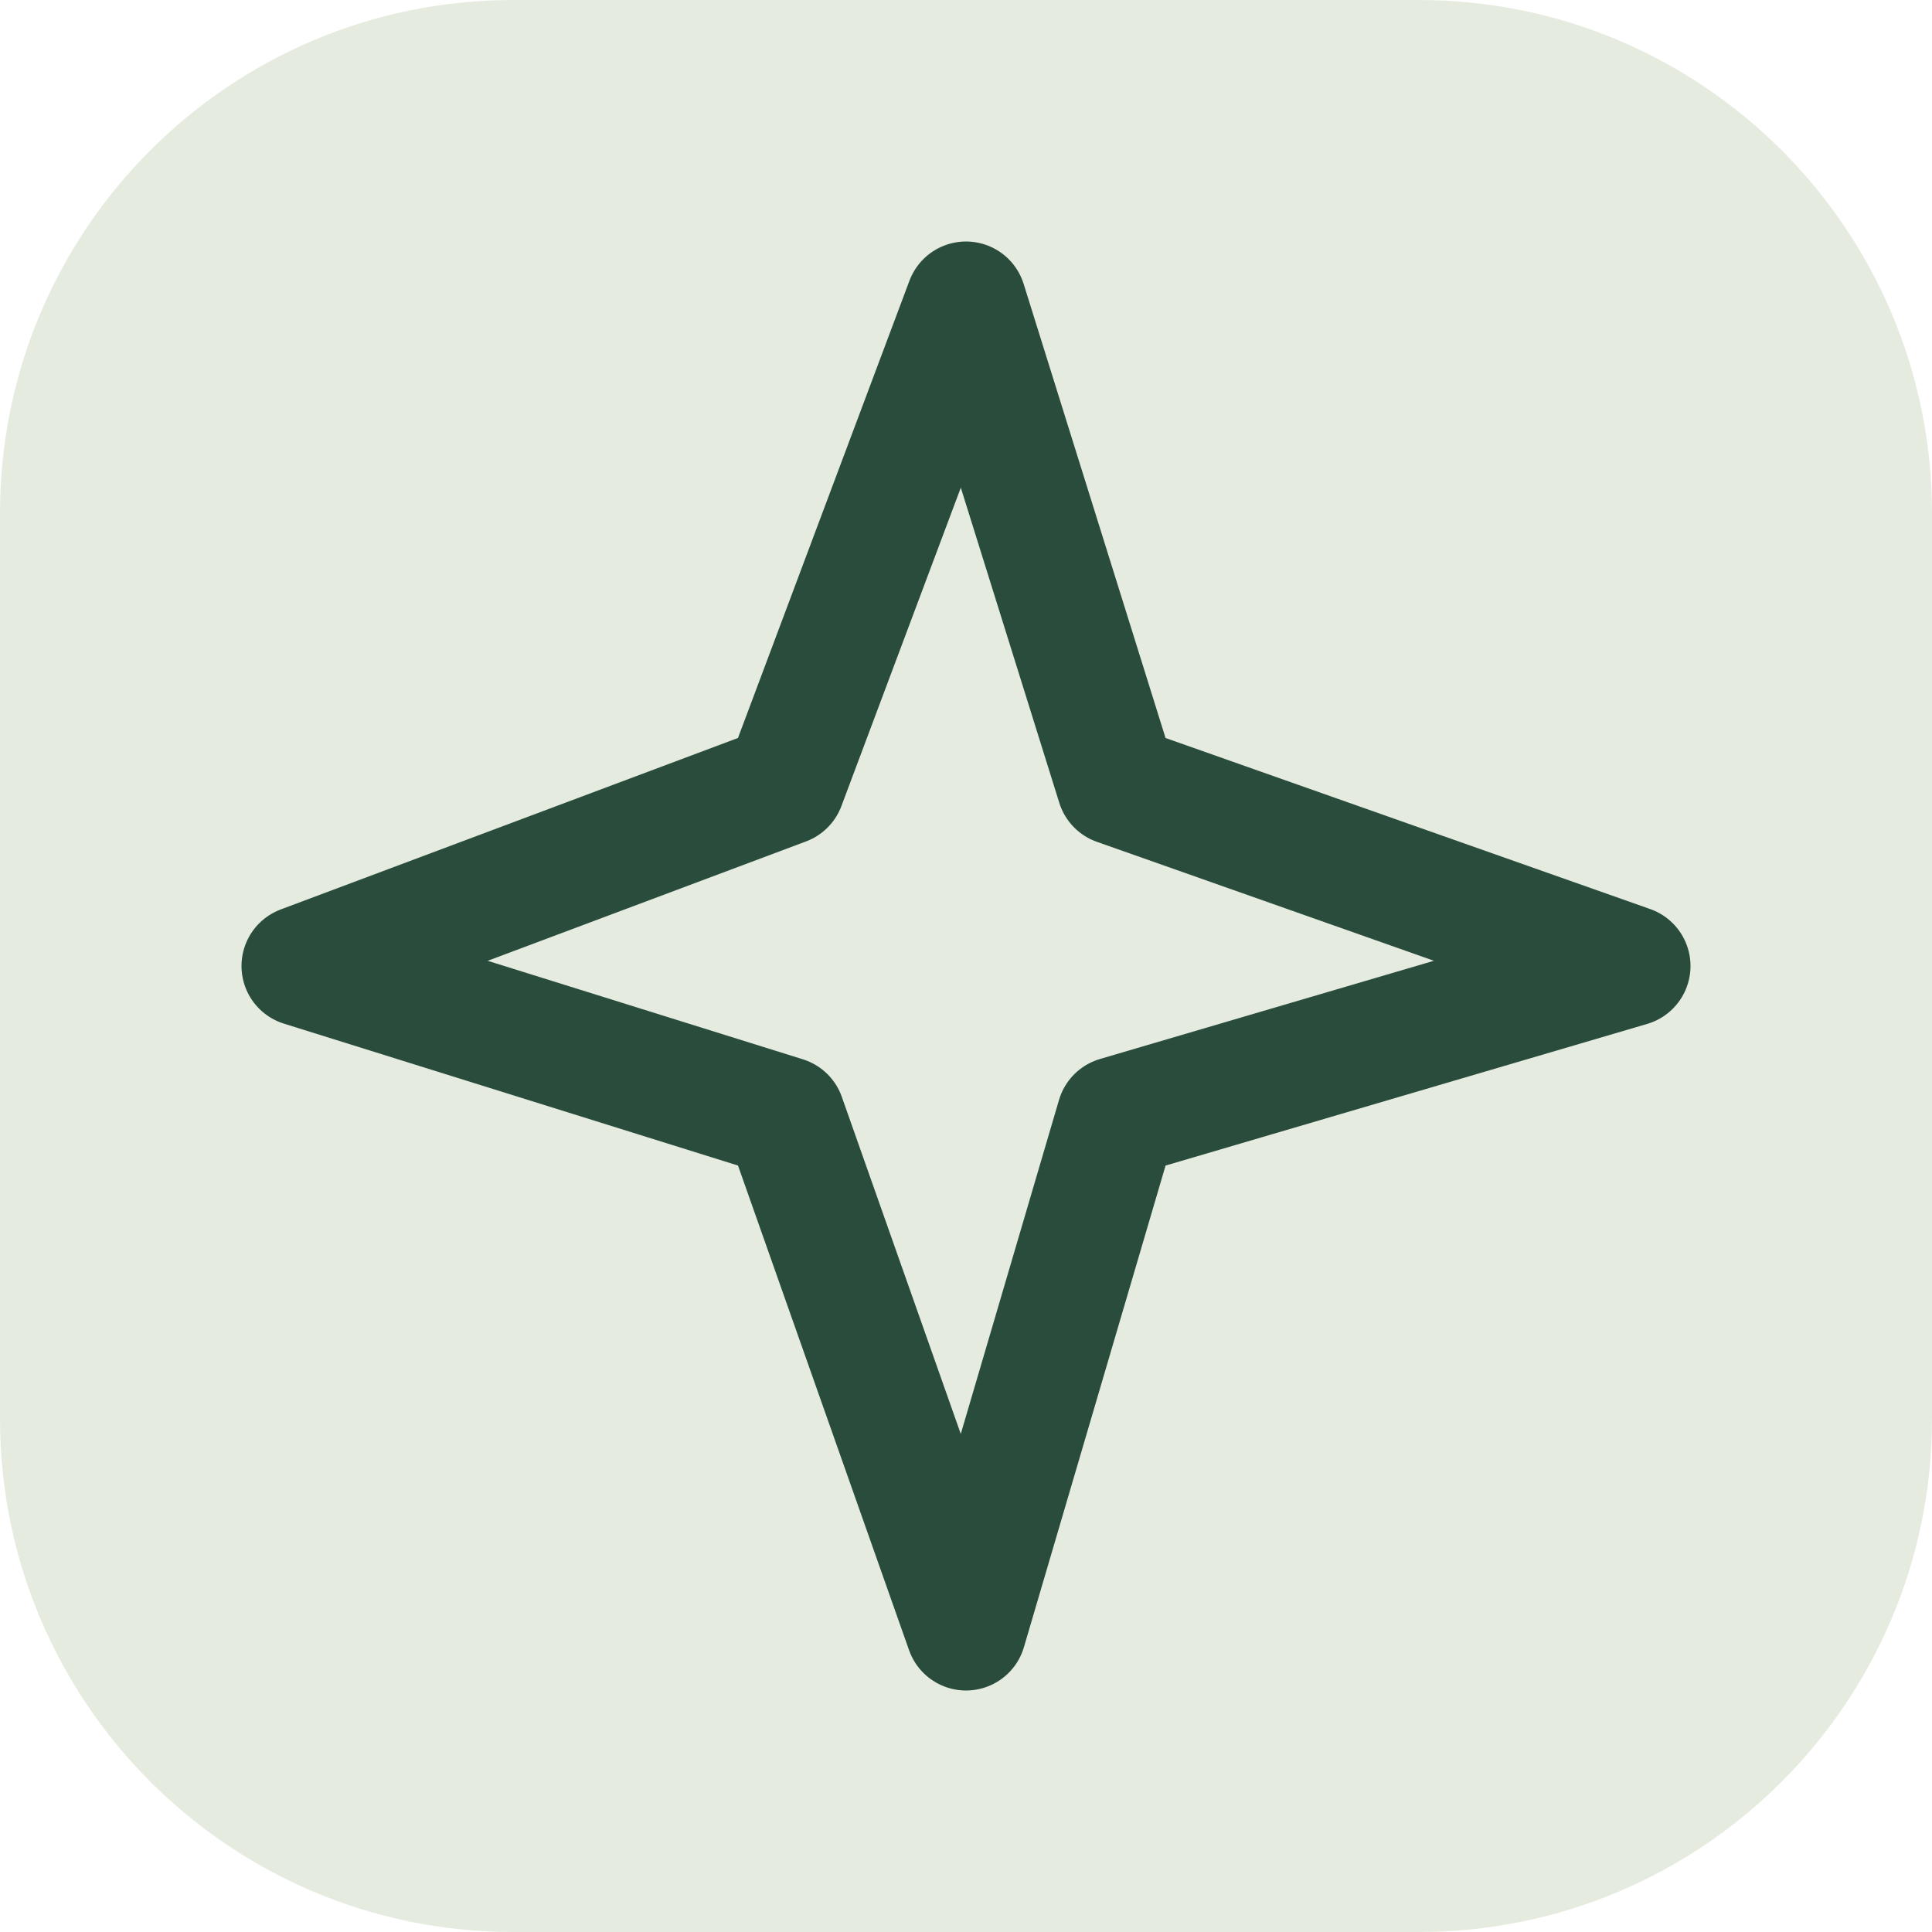
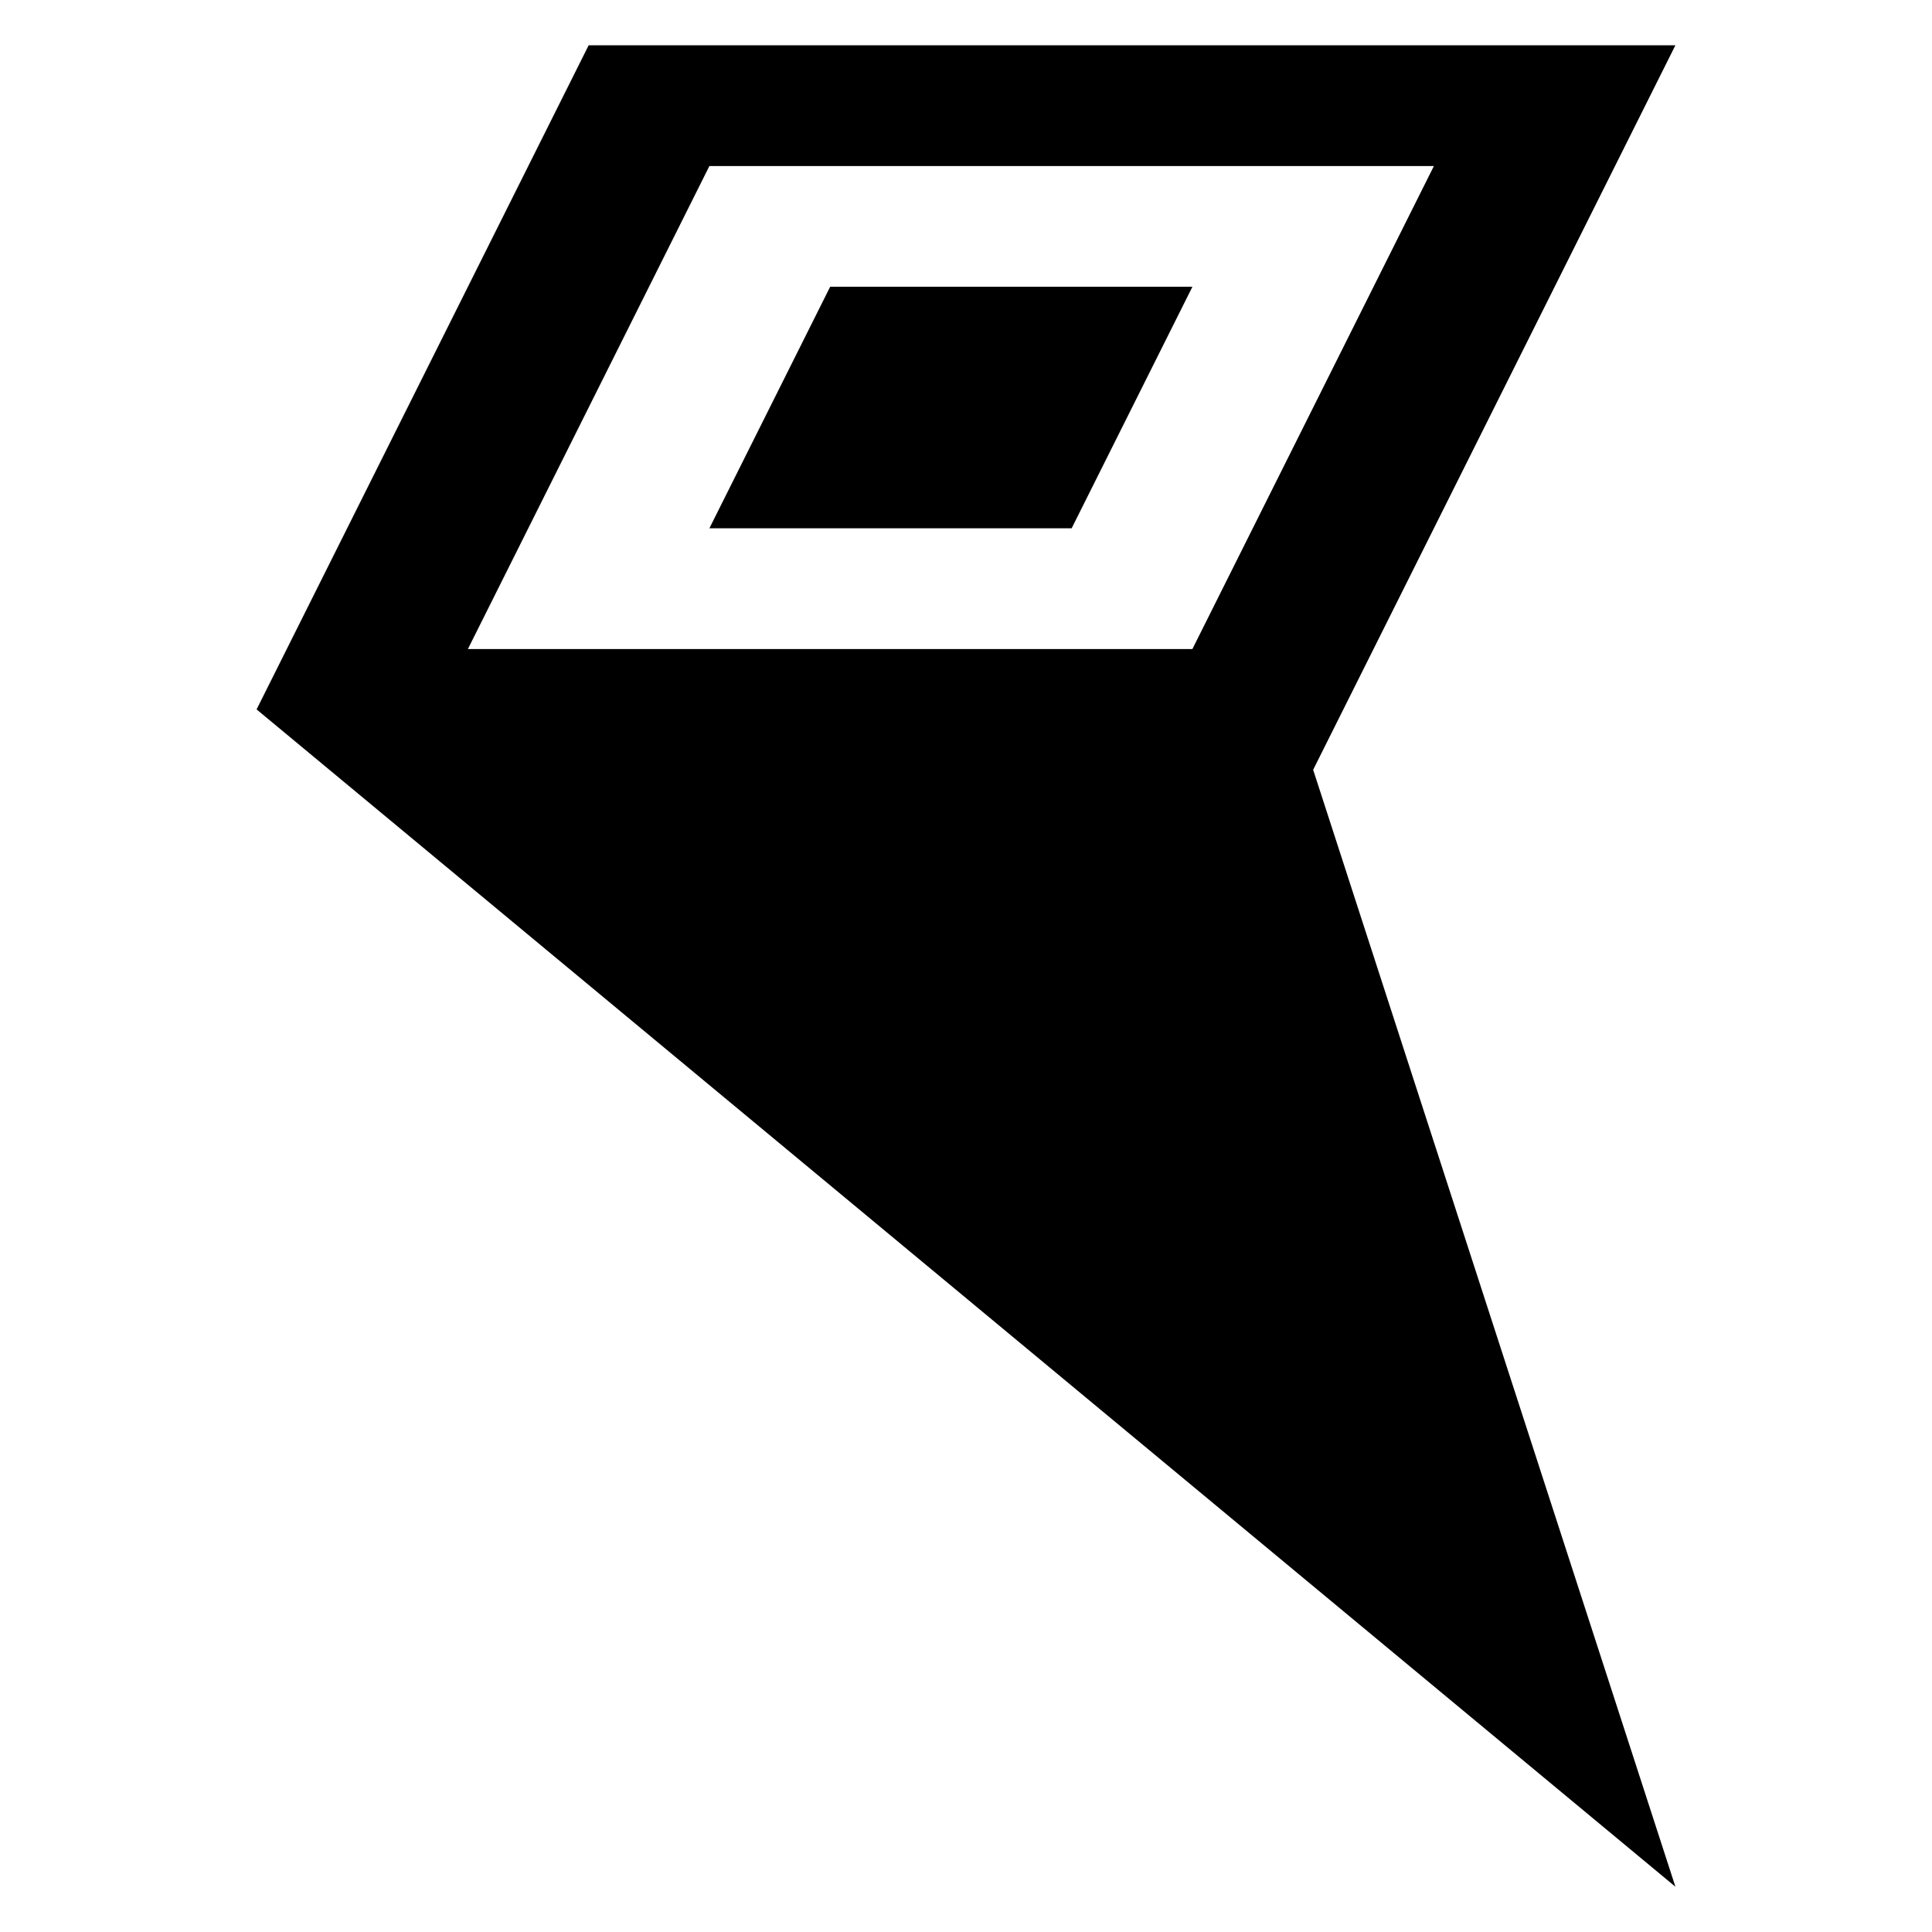
- <svg xmlns="http://www.w3.org/2000/svg" viewBox="0 0 64 64">
-   <rect width="64" height="64" rx="17" fill="#e5ecdf" />
-   <path d="M32 10l5 16 17 6-17 5-5 17-6-17-16-5 16-6z" fill="none" stroke="#294c3d" stroke-width="4" stroke-linejoin="round" />
+ <svg xmlns="http://www.w3.org/2000/svg" viewBox="0 0 16 16">
+   <path transform="translate(2.125 0.375)" d="M8.75 6L11.75 15.25L0 5.5L2.75 0H11.75L8.75 6ZM1.75 5H7.75L9.75 1H3.75L1.75 5ZM7.75 2L6.75 4H3.75L4.75 2H7.75Z" fill="black" />
</svg>
